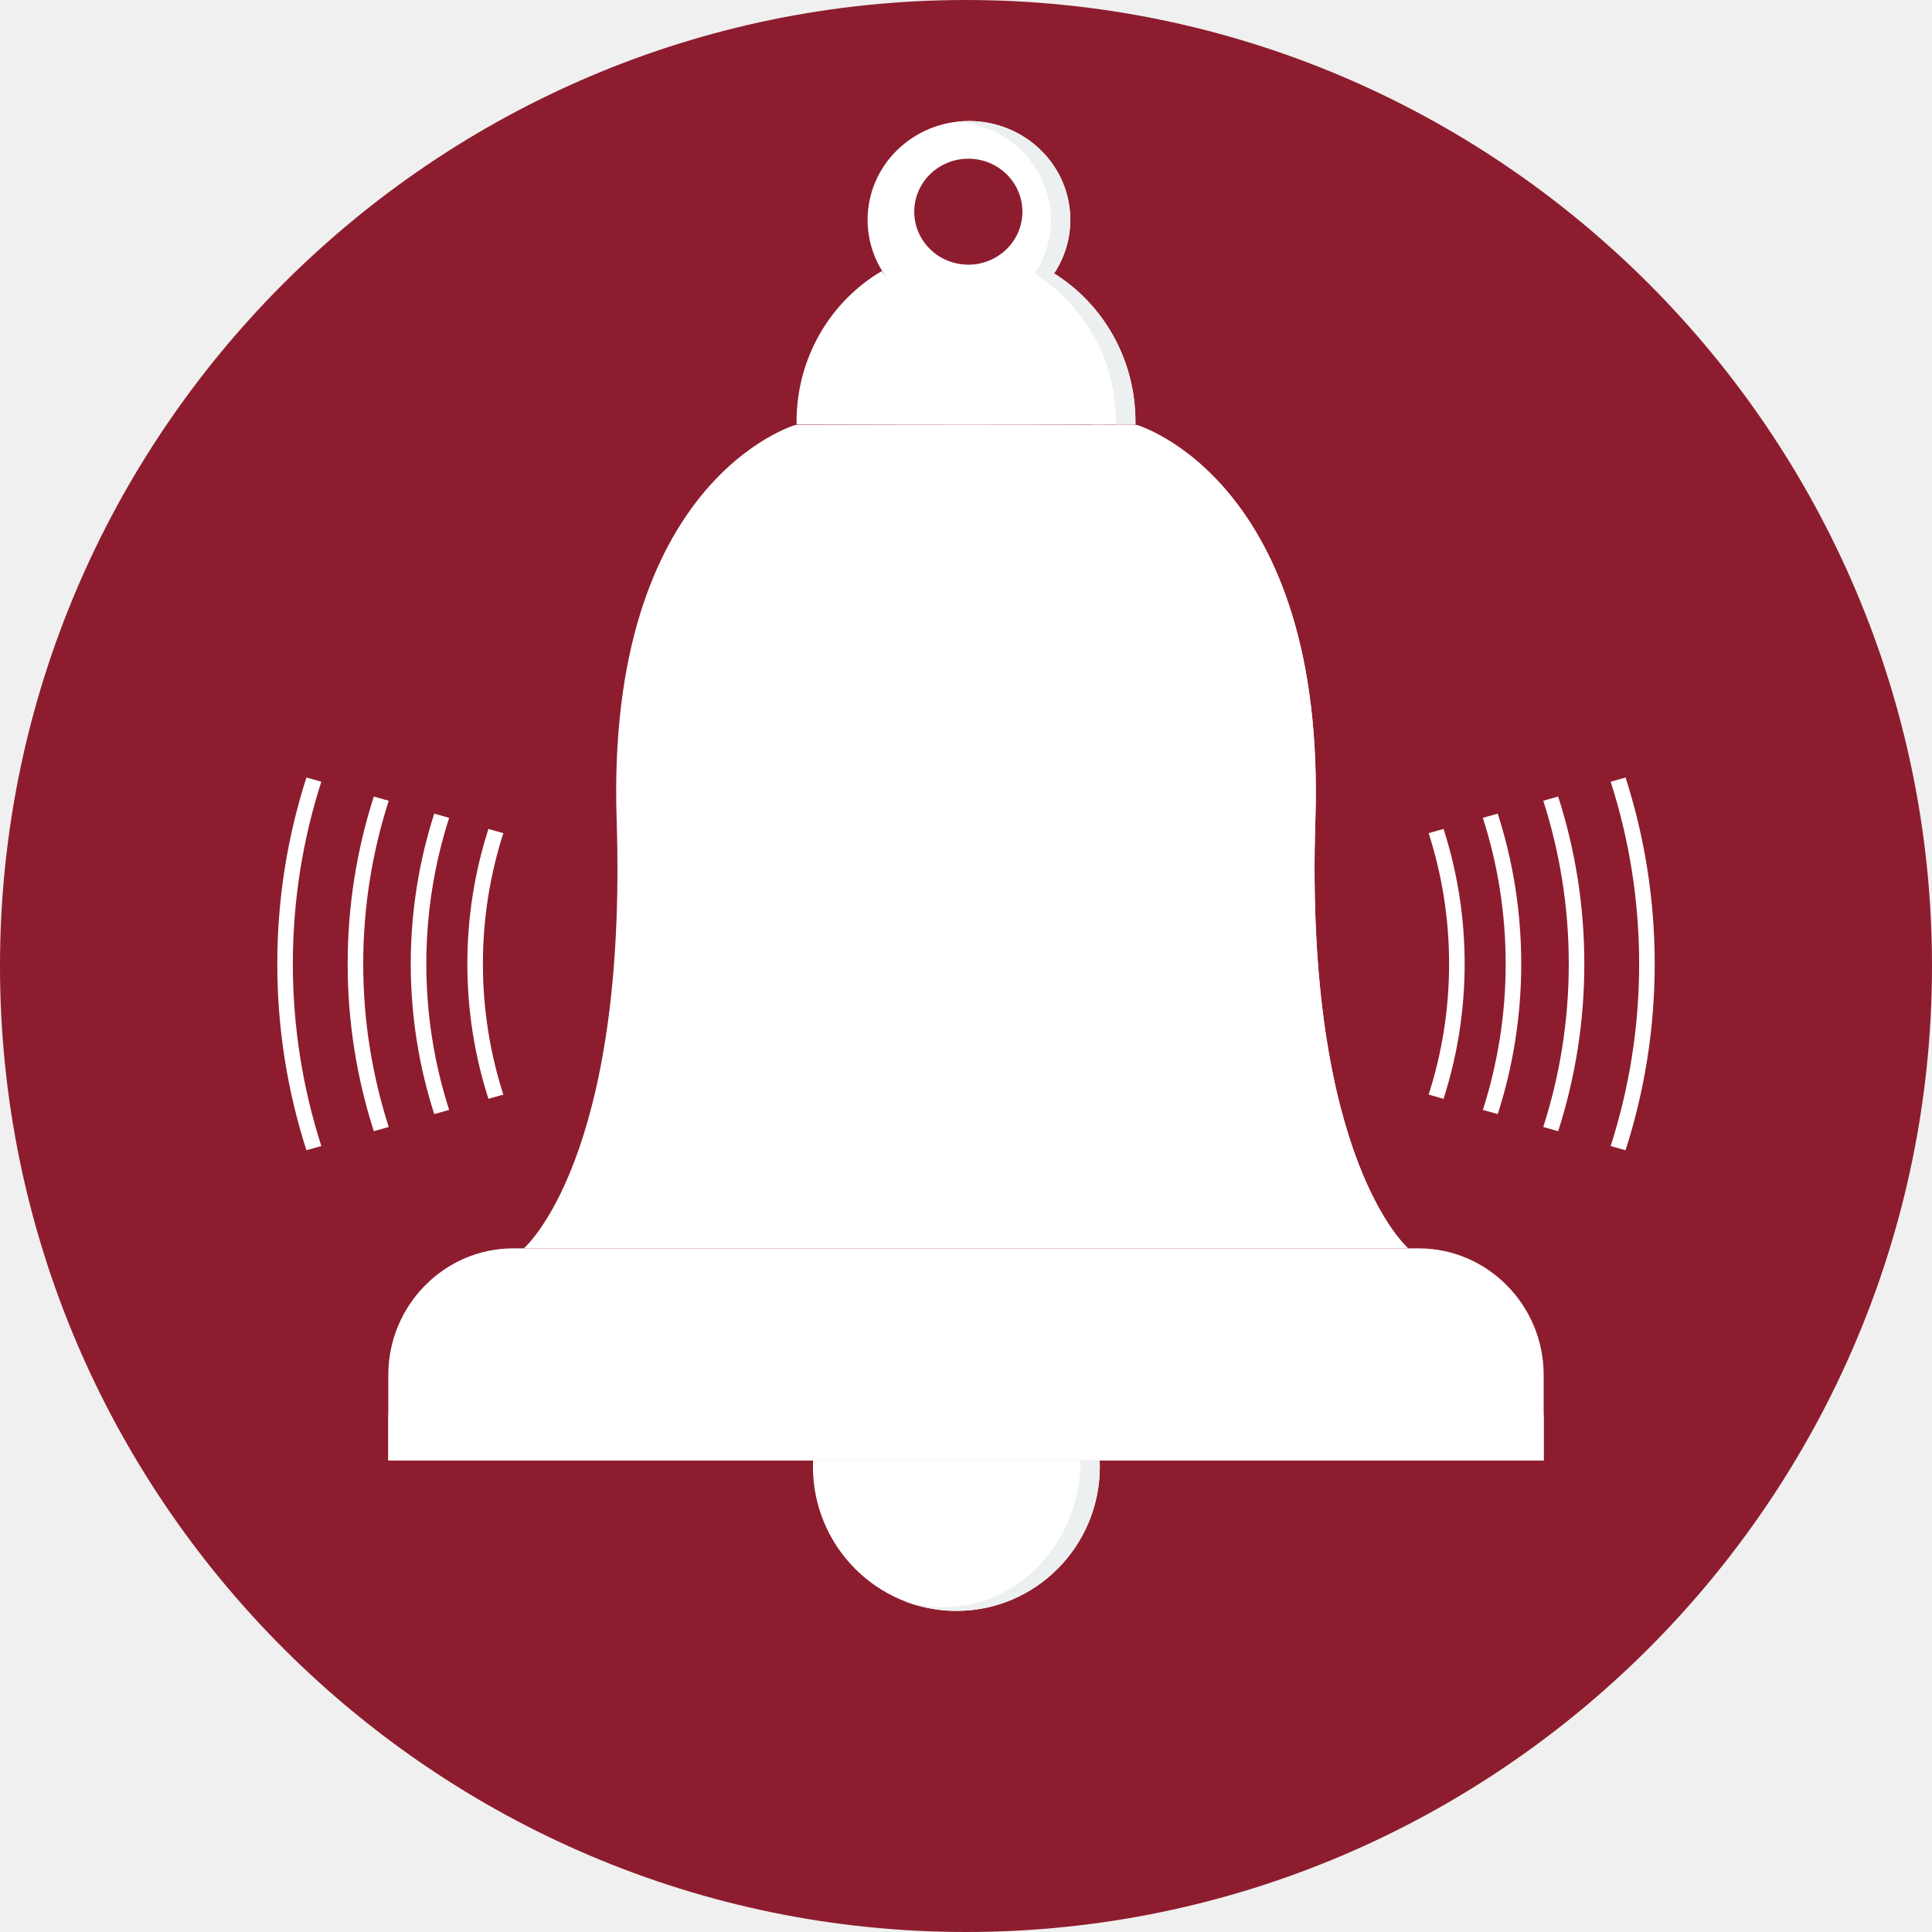
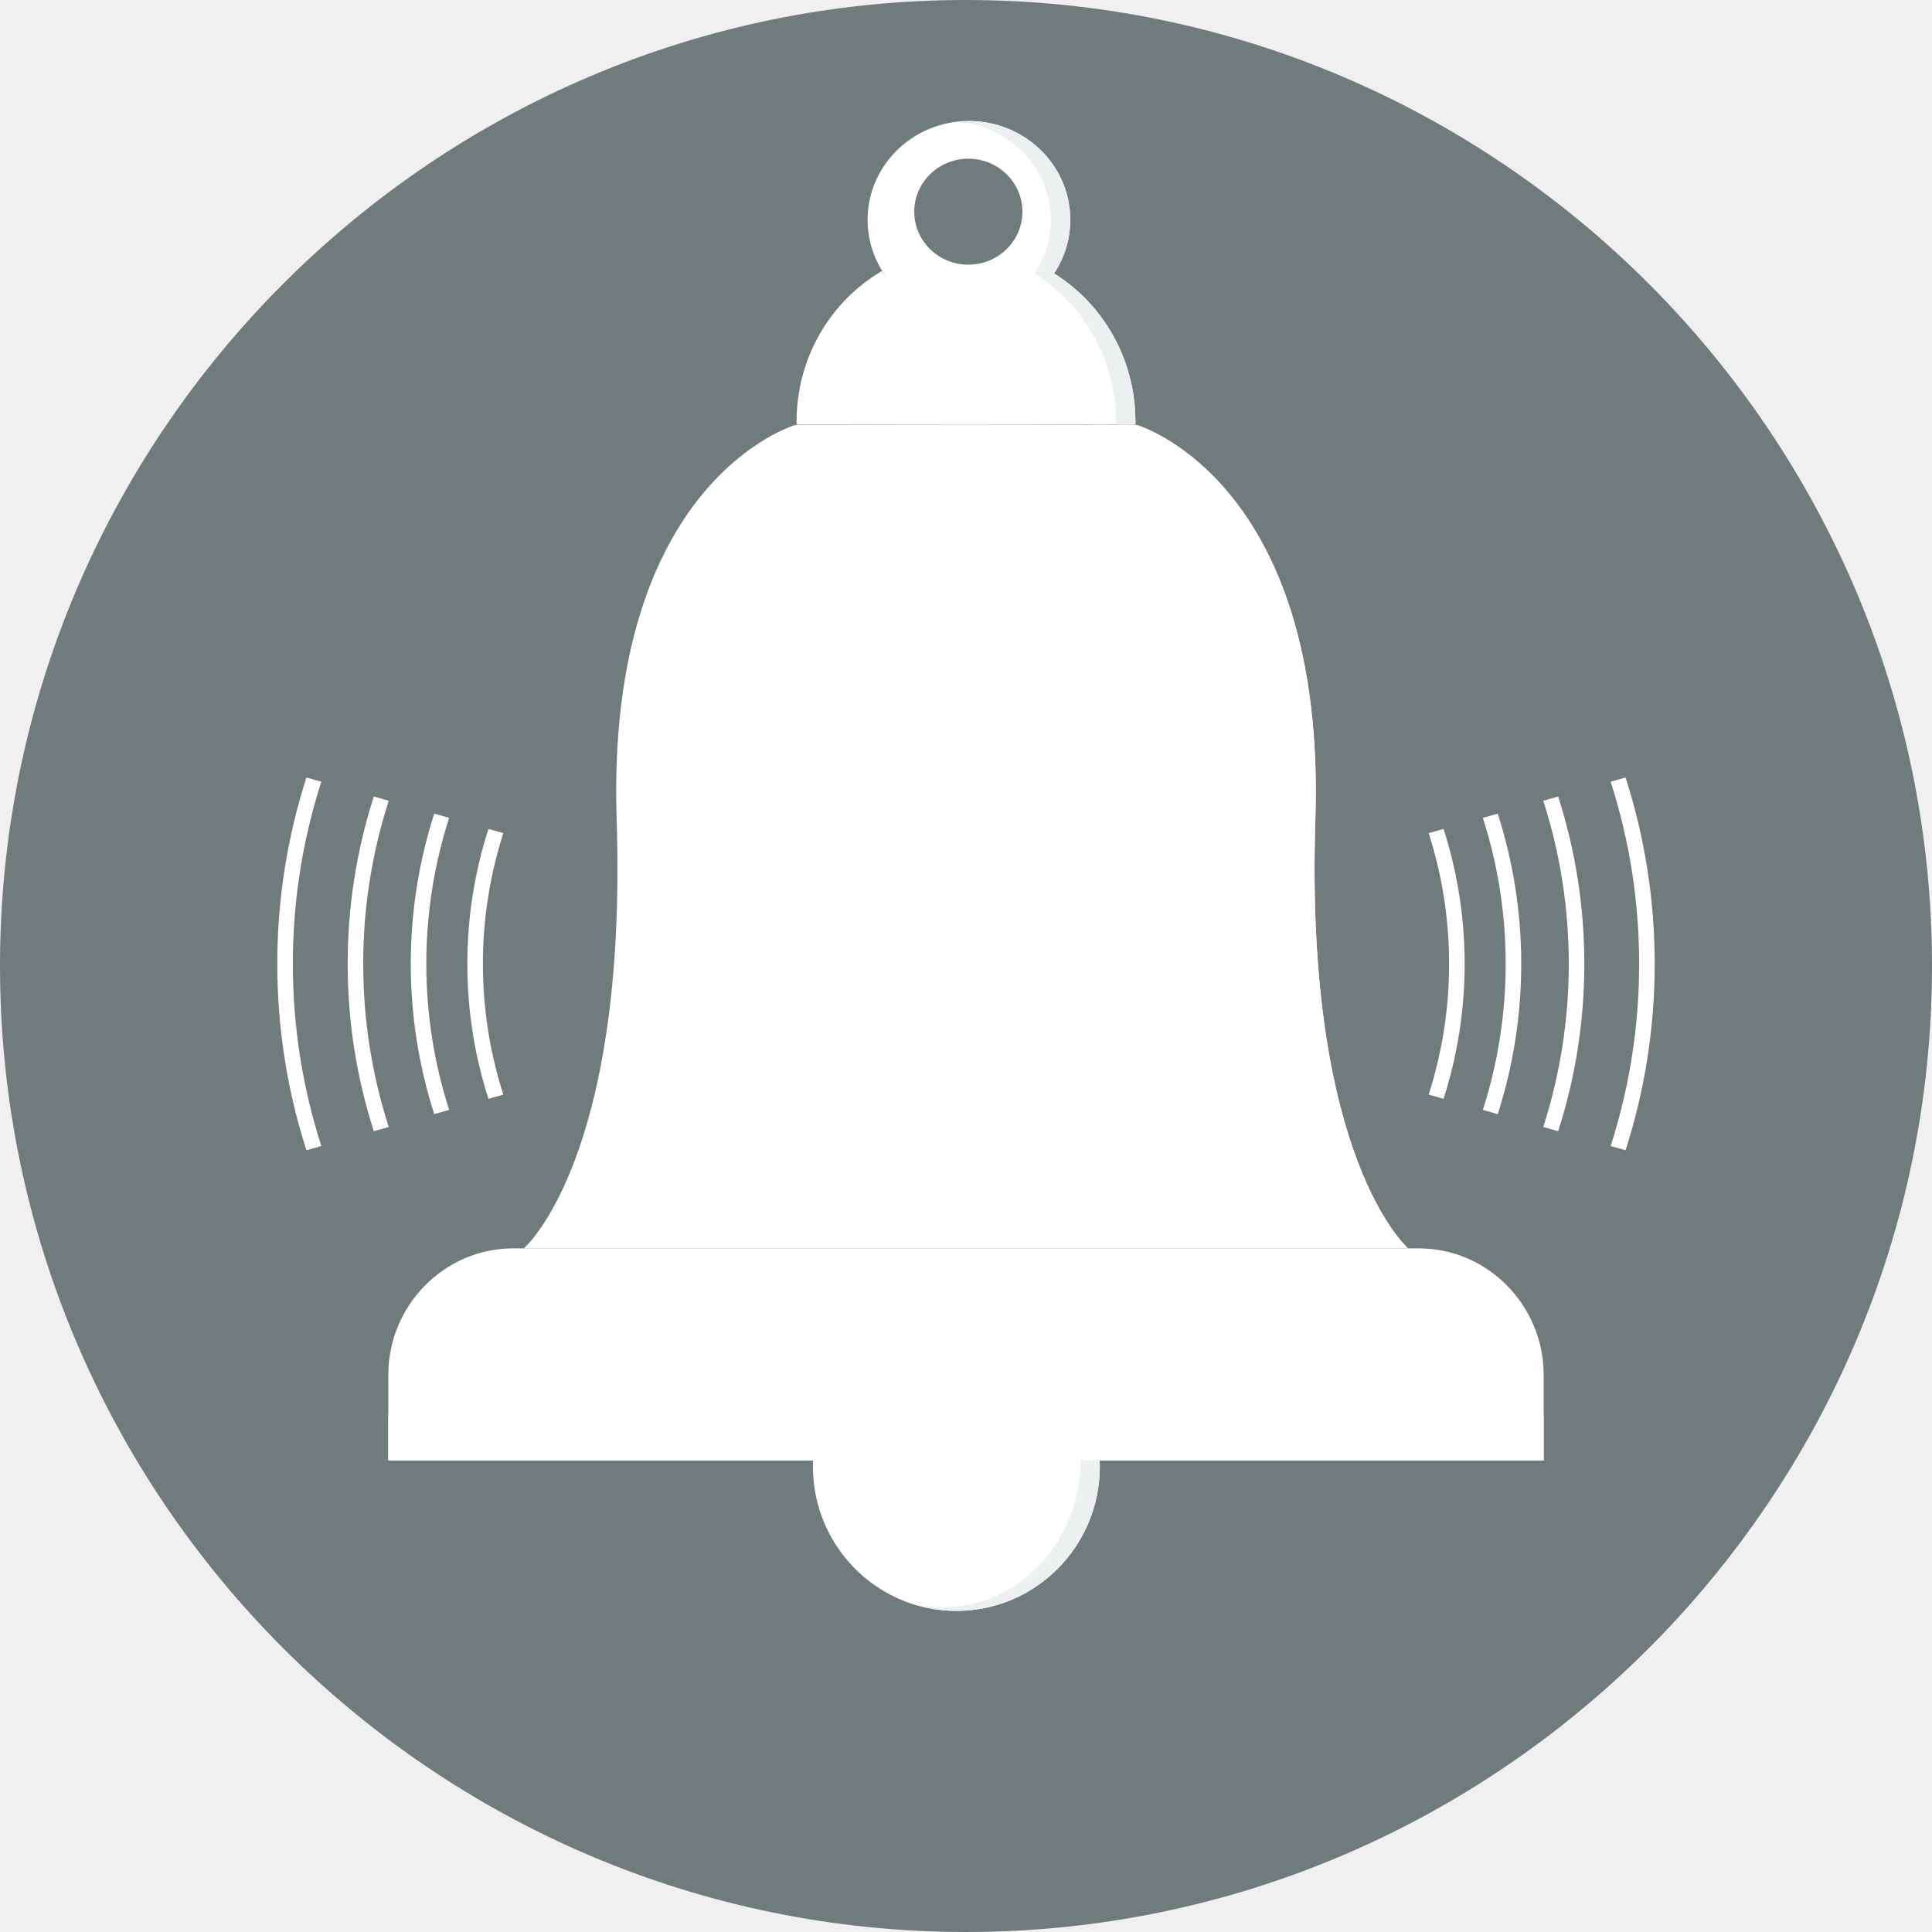
<svg xmlns="http://www.w3.org/2000/svg" version="1.1" id="Layer_1" x="0px" y="0px" viewBox="0 0 512 512" style="enable-background:new 0 0 512 512;" xml:space="preserve" width="150px" height="150px" class="">
  <g>
-     <path style="fill:#8D1D2E" d="M256.001,511.999C396.999,511.999,512,397,512,255.999c0-141-115.001-255.998-255.999-255.998  C115,0.001,0,114.999,0,255.999C0,397,115,511.999,256.001,511.999z" data-original="#5DDDD3" class="" data-old_color="#8d1d2e" />
+     <path style="fill:#707B7C" d="M256.001,511.999C396.999,511.999,512,397,512,255.999c0-141-115.001-255.998-255.999-255.998  C115,0.001,0,114.999,0,255.999C0,397,115,511.999,256.001,511.999z" data-original="#5DDDD3" class="" data-old_color="#707B7C" />
    <g>
      <path style="fill:#FFFFFF;" d="M279.385,72.482c12.906,8.073,21.518,22.64,21.518,39.26l-0.007,0.77h-89.79l-0.008-0.77   c0-17.081,9.096-31.981,22.592-39.909c0.373,0.53,0.758,1.049,1.163,1.554c-3.104-4.269-4.93-9.493-4.93-15.13   c0-14.457,12.022-26.183,26.858-26.183c14.841,0,26.858,11.726,26.858,26.183c0,5.523-1.751,10.644-4.741,14.866L279.385,72.482   L279.385,72.482z M256.619,42.06L256.619,42.06c-7.918,0-14.334,6.288-14.334,14.042c0,7.75,6.416,14.037,14.334,14.037   c7.917,0,14.331-6.286,14.331-14.037C270.951,48.347,264.536,42.06,256.619,42.06z" data-original="#FFFFFF" class="" />
      <path style="fill:#FFFFFF;" d="M291.426,387.03c0.022,0.541,0.037,1.08,0.037,1.622c0,21.128-17.018,38.254-38.012,38.254   c-20.995,0-38.015-17.126-38.015-38.254c0-0.542,0.017-1.081,0.039-1.622H291.426z" data-original="#FFFFFF" class="" />
    </g>
    <path style="fill:#FFFFFF" d="M135.97,330.834h240.055c18.187,0,33.064,15.09,33.064,33.534v22.662H102.905v-22.662  C102.905,345.924,117.783,330.834,135.97,330.834L135.97,330.834z" data-original="#FBAB08" class="active-path" data-old_color="#ffffff" />
    <g>
      <path style="fill:#FFFFFF" d="M408.228,371.903c0.562,1.221,0.861,2.493,0.861,3.797v11.329H102.905V375.7   c0-1.304,0.297-2.576,0.859-3.797H408.228z" data-original="#FFBA1B" class="" data-old_color="#ffffff" />
      <path style="fill:#FFFFFF" d="M210.804,112.61c0,0-50.303,14.495-47.388,104.606c2.915,90.108-24.604,113.618-24.604,113.618   h117.189h117.186c0,0-27.515-23.51-24.602-113.618c2.913-90.111-47.388-104.606-47.388-104.606l-45.197-0.099L210.804,112.61z" data-original="#FFBA1B" class="" data-old_color="#ffffff" />
    </g>
    <path style="fill:#FFFFFF" d="M373.187,330.834c0,0-27.515-23.51-24.602-113.618c2.913-90.111-47.388-104.607-47.388-104.607  l-12.331-0.027c3.296,1.24,49.766,19.958,51.27,89.9C341.696,274.993,338.145,304.893,373.187,330.834z" data-original="#FBAB08" class="active-path" data-old_color="#ffffff" />
    <g>
      <path style="fill:#ECF0F1;" d="M278.898,73.123c2.991-4.222,4.741-9.344,4.741-14.866c0-14.457-12.017-26.183-26.858-26.183   c-1.071,0-2.128,0.063-3.167,0.181c13.921,0.982,24.887,12.3,24.887,26.114c0,5.52-1.748,10.644-4.741,14.864l0.489-0.641   c12.905,8.076,21.516,22.64,21.516,39.263l-0.006,0.658h5.137l0.007-0.77c0-16.62-8.612-31.187-21.518-39.26L278.898,73.123   L278.898,73.123z" data-original="#ECF0F1" class="" />
      <path style="fill:#ECF0F1;" d="M291.426,387.03l-5.032-0.001c-0.185,21.52-16.362,38.901-36.295,38.901   c-3.785,0-7.432-0.626-10.861-1.788c4.39,1.782,9.187,2.764,14.212,2.764c20.995,0,38.012-17.126,38.012-38.254L291.426,387.03z" data-original="#ECF0F1" class="" />
    </g>
    <g>
      <path style="fill:#FFFFFF;" d="M81.206,304.825c-5.023-15.639-7.723-32.219-7.723-49.391s2.701-33.75,7.723-49.388l3.946,1.115   c-4.907,15.284-7.546,31.492-7.546,48.273c0,16.784,2.639,32.991,7.546,48.274L81.206,304.825z M99.065,211.093L99.065,211.093   l3.949,1.116c-4.393,13.685-6.759,28.197-6.759,43.225c0,15.029,2.365,29.541,6.759,43.227l-3.949,1.116   c-4.506-14.04-6.931-28.925-6.931-44.343C92.134,240.019,94.559,225.132,99.065,211.093L99.065,211.093z M115.082,215.619   L115.082,215.619l3.945,1.114c-3.935,12.254-6.049,25.248-6.049,38.702c0,13.457,2.115,26.448,6.049,38.702l-3.945,1.116   c-4.049-12.608-6.227-25.975-6.227-39.818C108.855,241.591,111.033,228.224,115.082,215.619z M129.441,219.676L129.441,219.676   l3.948,1.115c-3.522,10.969-5.416,22.598-5.416,34.643c0,12.047,1.894,23.674,5.416,34.645l-3.948,1.116   c-3.637-11.324-5.59-23.329-5.59-35.761C123.851,243.002,125.806,230.997,129.441,219.676z" data-original="#FFFFFF" class="" />
      <path style="fill:#FFFFFF;" d="M430.792,206.046c5.021,15.639,7.722,32.216,7.722,49.388s-2.701,33.752-7.722,49.391l-3.948-1.116   c4.906-15.284,7.548-31.49,7.548-48.274c0-16.782-2.642-32.99-7.548-48.273L430.792,206.046z M412.931,211.093L412.931,211.093   l-3.948,1.116c4.394,13.685,6.759,28.197,6.759,43.225c0,15.029-2.363,29.541-6.759,43.227l3.948,1.116   c4.508-14.04,6.933-28.925,6.933-44.343C419.864,240.019,417.438,225.132,412.931,211.093L412.931,211.093z M396.915,215.619   L396.915,215.619l-3.945,1.114c3.935,12.254,6.05,25.248,6.05,38.702c0,13.457-2.116,26.448-6.05,38.702l3.945,1.116   c4.049-12.608,6.227-25.975,6.227-39.818C403.143,241.591,400.964,228.224,396.915,215.619z M382.556,219.676L382.556,219.676   l-3.946,1.115c3.523,10.969,5.416,22.598,5.416,34.643c0,12.047-1.893,23.674-5.416,34.645l3.946,1.116   c3.637-11.324,5.591-23.329,5.591-35.761C388.147,243.002,386.191,230.997,382.556,219.676z" data-original="#FFFFFF" class="" />
    </g>
  </g>
</svg>
